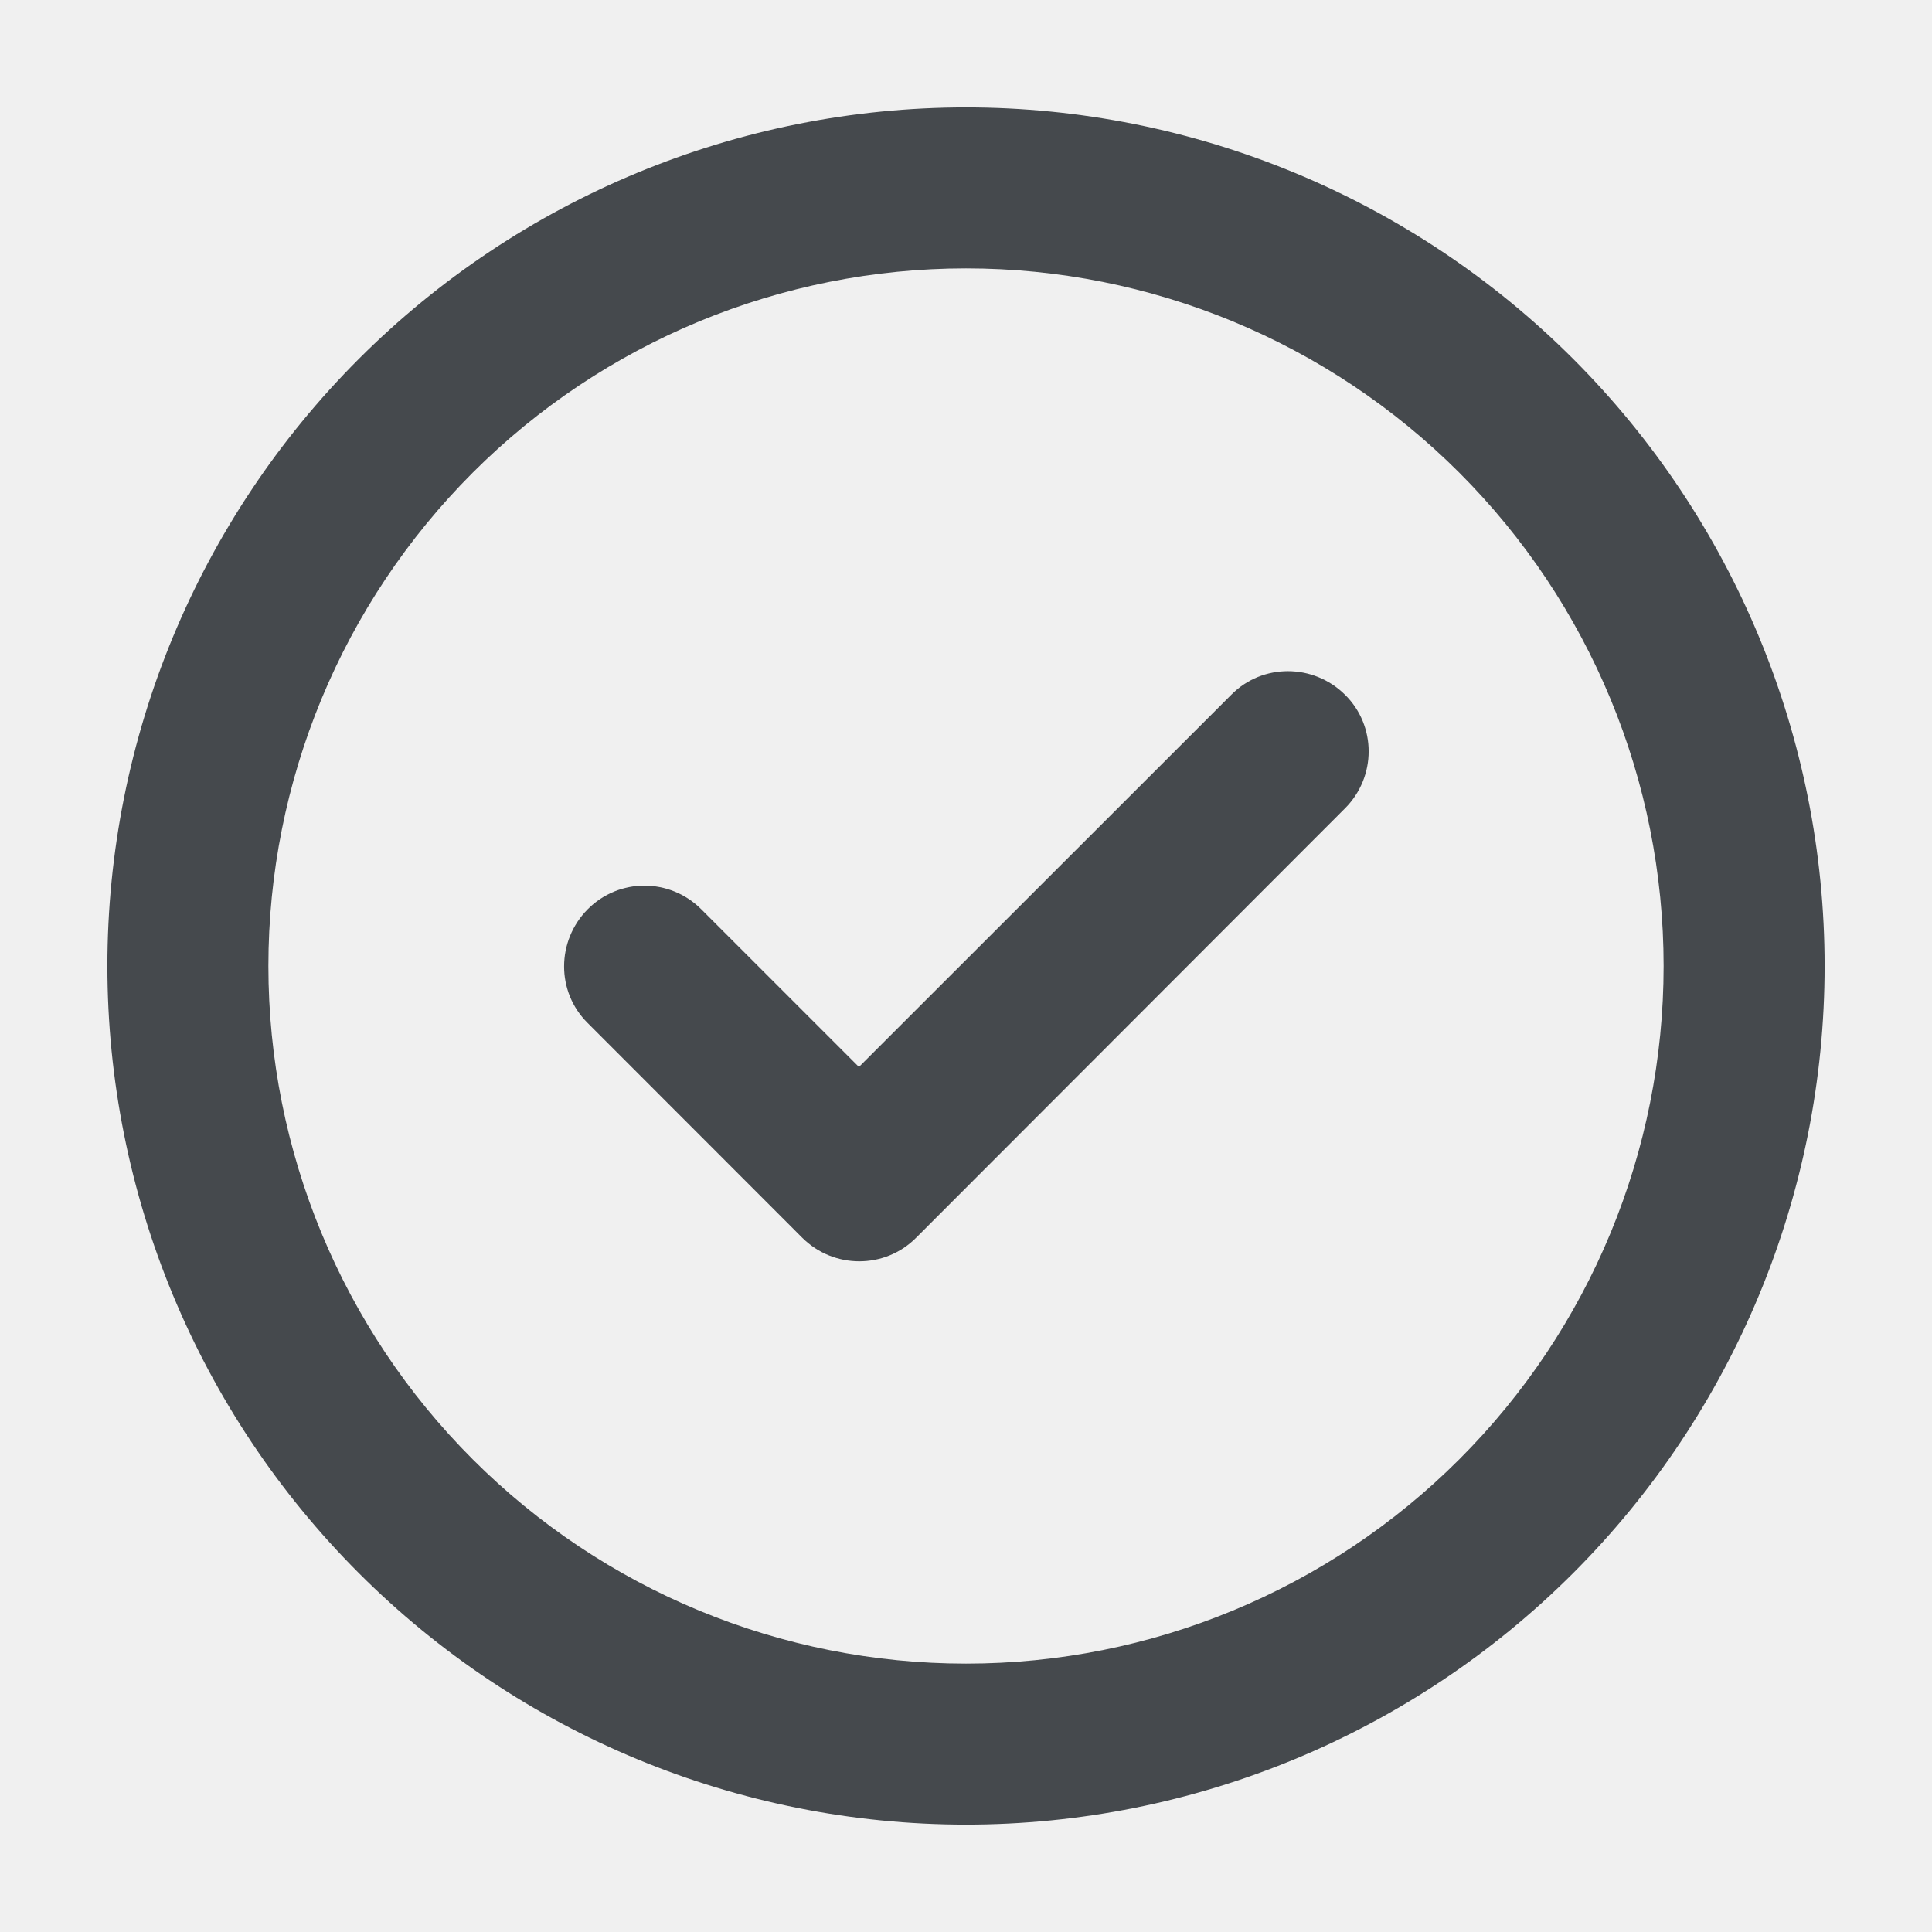
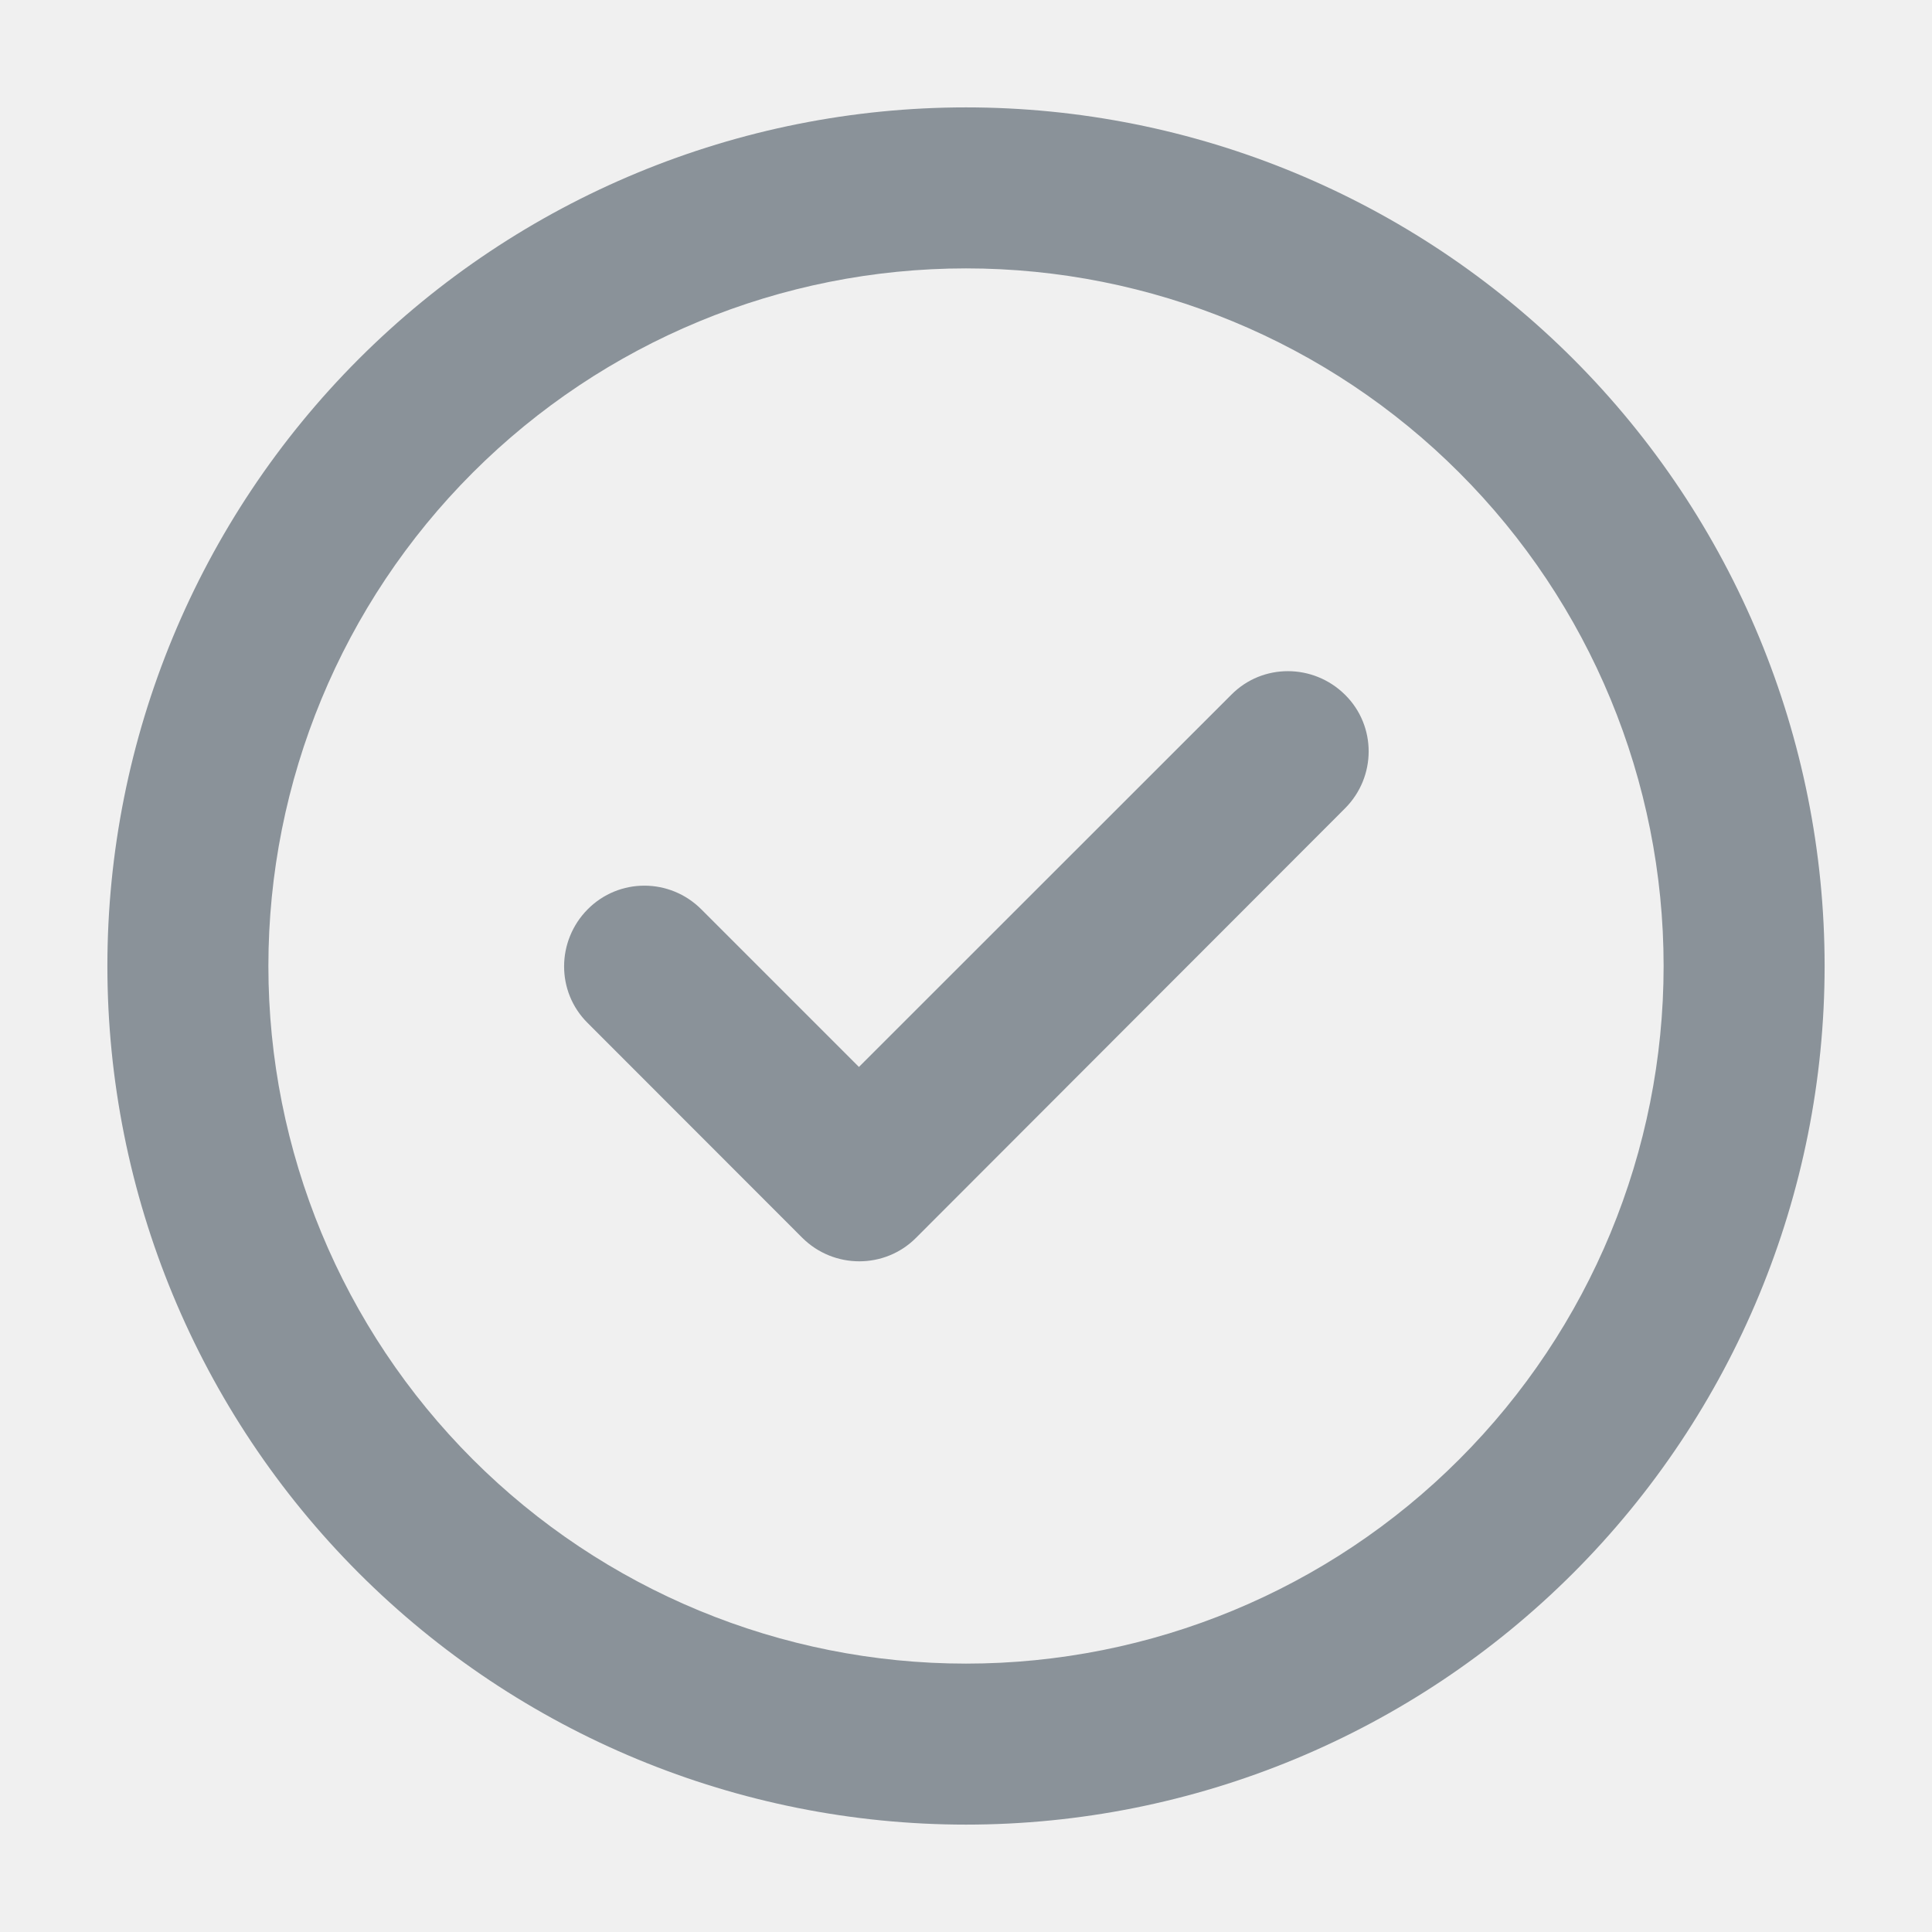
<svg xmlns="http://www.w3.org/2000/svg" width="12" height="12" viewBox="0 0 12 12" fill="none">
-   <g clip-path="url(#clip0_1869_908)">
-     <path d="M6 1.667C7.149 1.667 8.251 2.123 9.064 2.936C9.877 3.749 10.333 4.851 10.333 6C10.333 7.149 9.877 8.252 9.064 9.064C8.251 9.877 7.149 10.333 6 10.333C4.851 10.333 3.749 9.877 2.936 9.064C2.123 8.252 1.667 7.149 1.667 6C1.667 4.851 2.123 3.749 2.936 2.936C3.749 2.123 4.851 1.667 6 1.667ZM6 11.333C7.414 11.333 8.771 10.771 9.771 9.771C10.771 8.771 11.333 7.415 11.333 6C11.333 4.586 10.771 3.229 9.771 2.229C8.771 1.229 7.414 0.667 6 0.667C4.585 0.667 3.229 1.229 2.229 2.229C1.229 3.229 0.667 4.586 0.667 6C0.667 7.415 1.229 8.771 2.229 9.771C3.229 10.771 4.585 11.333 6 11.333ZM8.354 5.021C8.55 4.825 8.55 4.508 8.354 4.315C8.158 4.121 7.842 4.119 7.648 4.315L5.335 6.627L4.356 5.648C4.16 5.452 3.844 5.452 3.65 5.648C3.456 5.844 3.454 6.16 3.65 6.354L4.983 7.688C5.179 7.883 5.496 7.883 5.69 7.688L8.354 5.021Z" fill="#45494D" />
+   <g clip-path="url(#clip0_12135_1174)">
+     <path d="M6 1.667C7.149 1.667 8.252 2.123 9.064 2.936C9.877 3.749 10.333 4.851 10.333 6C10.333 7.149 9.877 8.251 9.064 9.064C8.252 9.877 7.149 10.333 6 10.333C4.851 10.333 3.749 9.877 2.936 9.064C2.123 8.251 1.667 7.149 1.667 6C1.667 4.851 2.123 3.749 2.936 2.936C3.749 2.123 4.851 1.667 6 1.667ZM6 11.333C7.415 11.333 8.771 10.771 9.771 9.771C10.771 8.771 11.333 7.415 11.333 6C11.333 4.586 10.771 3.229 9.771 2.229C8.771 1.229 7.415 0.667 6 0.667C4.586 0.667 3.229 1.229 2.229 2.229C1.229 3.229 0.667 4.586 0.667 6C0.667 7.415 1.229 8.771 2.229 9.771C3.229 10.771 4.586 11.333 6 11.333ZM8.354 5.021C8.55 4.825 8.55 4.508 8.354 4.315C8.158 4.121 7.842 4.119 7.648 4.315L5.335 6.627L4.356 5.648C4.16 5.452 3.844 5.452 3.65 5.648C3.456 5.844 3.454 6.16 3.65 6.354L4.983 7.688C5.179 7.883 5.496 7.883 5.69 7.688L8.354 5.021Z" fill="#8A9299" />
  </g>
  <defs>
-     <clipPath id="clip0_1869_908">
-       <rect width="10.667" height="10.667" fill="white" transform="translate(0.666656 0.666748)" />
+     <clipPath id="clip0_12135_1174">
+       <rect width="10.667" height="10.667" fill="white" transform="translate(0.666748 0.666687)" />
    </clipPath>
  </defs>
</svg>
